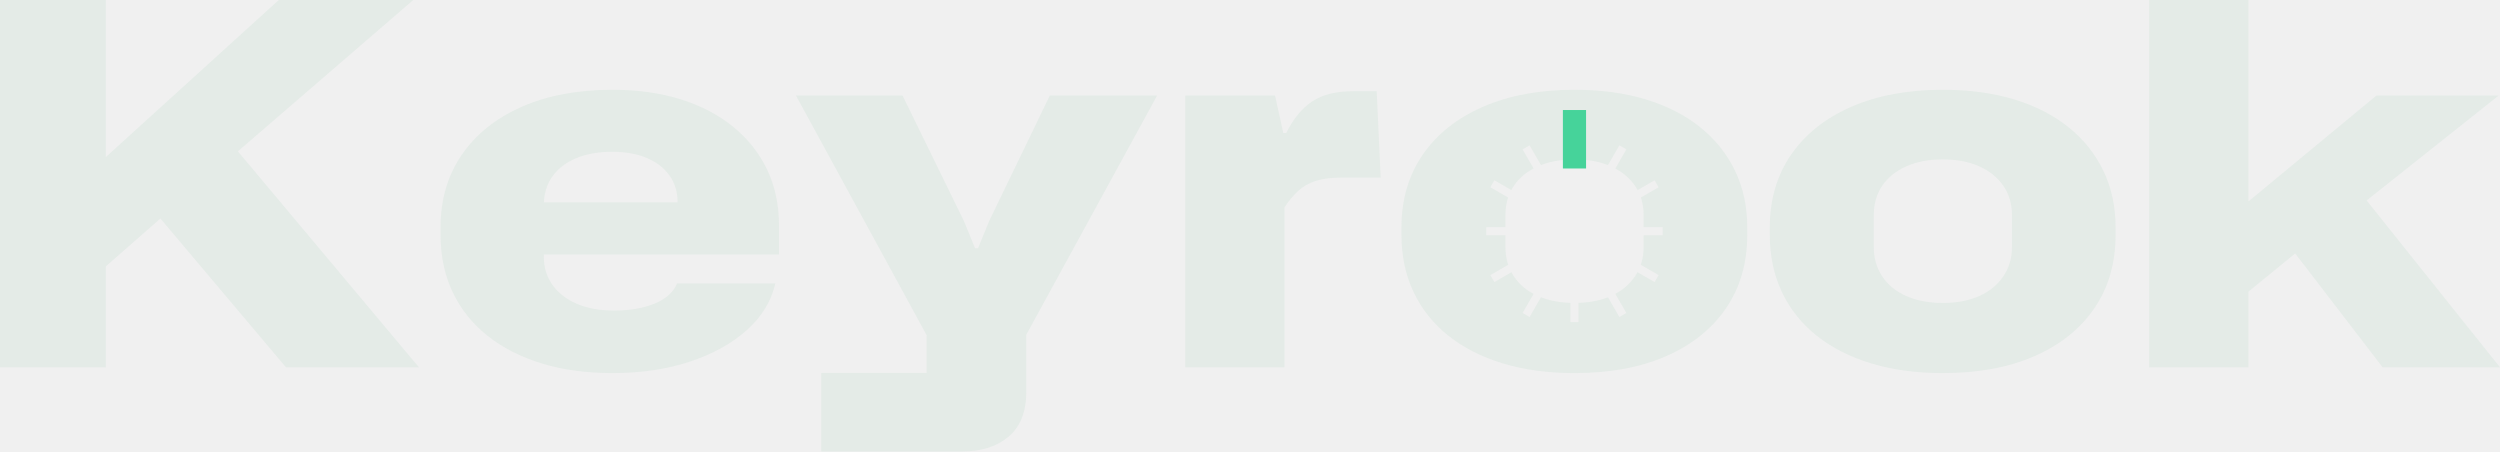
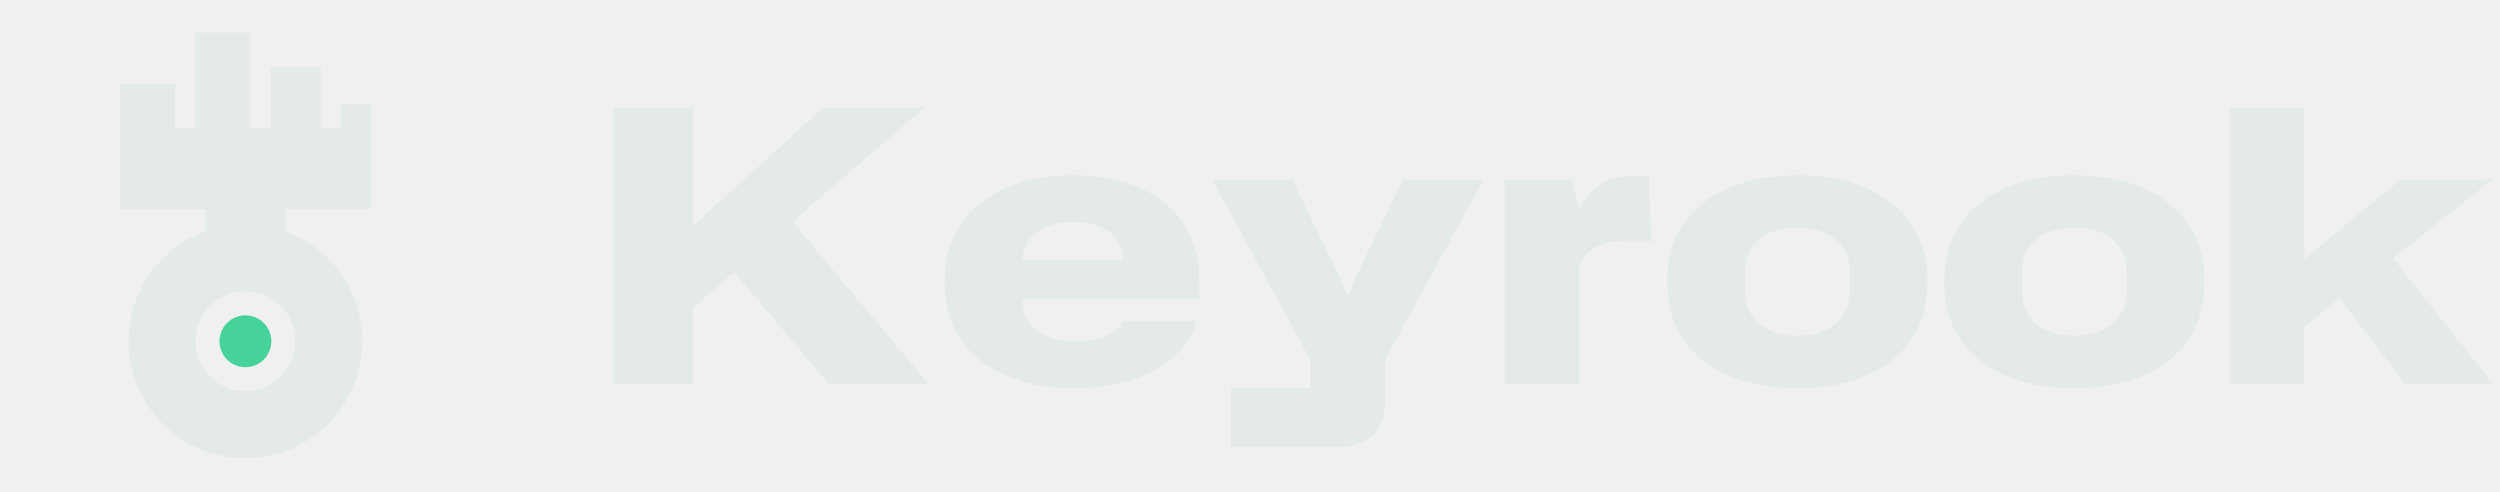
- <svg xmlns="http://www.w3.org/2000/svg" viewBox="59.04 -729 4961.48 896" role="img" aria-label="Keyrook">
-   <defs>
-     <mask id="kr-dial" maskUnits="userSpaceOnUse" x="2813" y="-600" width="800" height="700">
-       <rect x="2813" y="-600" width="800" height="700" fill="#fff" />
-       <g fill="#000">
-         <rect x="-8" y="-192.07" width="16" height="50" transform="translate(3183.73 -270.2) rotate(30)" />
-         <rect x="-8" y="-188.16" width="16" height="50" transform="translate(3183.73 -270.2) rotate(60)" />
-         <rect x="-8" y="-175.1" width="16" height="50" transform="translate(3183.73 -270.2) rotate(90)" />
-         <rect x="-8" y="-188.16" width="16" height="50" transform="translate(3183.73 -270.2) rotate(120)" />
-         <rect x="-8" y="-192.07" width="16" height="50" transform="translate(3183.73 -270.2) rotate(150)" />
-         <rect x="-8" y="-180.4" width="16" height="50" transform="translate(3183.73 -270.2) rotate(180)" />
-         <rect x="-8" y="-192.07" width="16" height="50" transform="translate(3183.73 -270.2) rotate(210)" />
-         <rect x="-8" y="-188.16" width="16" height="50" transform="translate(3183.73 -270.2) rotate(240)" />
-         <rect x="-8" y="-175.1" width="16" height="50" transform="translate(3183.73 -270.2) rotate(270)" />
-         <rect x="-8" y="-188.16" width="16" height="50" transform="translate(3183.73 -270.2) rotate(300)" />
-         <rect x="-8" y="-192.07" width="16" height="50" transform="translate(3183.73 -270.2) rotate(330)" />
-       </g>
-     </mask>
-   </defs>
-   <g fill="#E4EBE7">
-     <path transform="translate(0 0) scale(1 -1)" d="M59.04 0V729H269.078V417.359L612.281 729H879.238L531.157 428.64L890.518 0H626.561L377.399 295.321L269.078 200.441V0Z" />
+ <svg xmlns="http://www.w3.org/2000/svg" viewBox="0 -284.31 6598.06 1297.62" role="img" aria-label="Keyrook">
+   <g transform="translate(0 -284.31) scale(2.53)">
+     <path d="M298 241.46L298 218L387 218L387 134L387 108L355.56 108L355.56 134L334.6 134L334.6 70L282.2 70L282.2 134L261.24 134L261.24 34L203.6 34L203.6 134L182.64 134L182.64 88L125 88L125 134L125 218L214 218L214 241.46A122 122 0 1 0 298 241.46ZM204 356a52 52 0 1 1 104 0a52 52 0 1 1 -104 0Z" fill="#E4EBE7" fill-rule="evenodd" />
+     <circle cx="256" cy="356" r="27.04" fill="#46D39A" />
  </g>
-   <g fill="#E4EBE7">
-     <path transform="translate(906 0) scale(1 -1)" d="M368.739 -11.44Q290.6 -11.44 227.9 7.78Q165.2 27 120.273 62.819Q75.346 98.638 51.353 149.34Q27.36 200.042 27.36 262.8V277.6Q27.36 360.531 69.54 421.885Q111.72 483.24 188.36 517.04Q265 550.84 368.711 550.84Q443.759 550.84 504.399 531.76Q565.039 512.68 608.734 476.861Q652.429 441.042 675.734 391.84Q699.039 342.638 699.039 281.88V224.04H196.719V327.44H511.8L497.8 309.76V327.359Q497.8 358.346 481.556 380.899Q465.312 403.452 436.334 415.606Q407.356 427.761 367.959 427.761Q326.679 427.761 296.024 414.826Q265.369 401.892 248.843 378.199Q232.318 354.506 232.318 321.799V219.32Q232.318 187.649 249.627 163.403Q266.937 139.157 298.297 125.898Q329.658 112.639 371.559 112.639Q418.24 112.639 452.06 126.439Q485.88 140.239 496.84 166.56H691.759Q679.759 113.52 634.859 73.56Q589.959 33.6 521.588 11.08Q453.218 -11.44 368.739 -11.44Z" />
-   </g>
-   <g fill="#E4EBE7">
-     <path transform="translate(1622 0) scale(1 -1)" d="M66.8 -167V-11.161H276.04V63.76L16.68 539.4H228.238L350.039 290.318L372.159 236.278H377.999L400.119 290.318L520.481 539.4H733.479L473.838 64.76V-48.241Q473.838 -107.68 438.959 -137.34Q404.079 -167 346.639 -167Z" />
-   </g>
-   <g fill="#E4EBE7">
-     <path transform="translate(2362 0) scale(1 -1)" d="M49.2 0V539.4H227.479L243.838 465.079H249.678Q270.798 507.48 301.138 527.74Q331.479 548 382.999 548H429.238L437.118 376.521H358.279Q327.919 376.521 307.459 369.681Q286.999 362.841 273.039 349.821Q259.078 336.801 246.278 317.761V0Z" />
-   </g>
-   <g mask="url(#kr-dial)" fill="#E4EBE7">
-     <path transform="translate(2813 0) scale(1 -1)" d="M370.701 -11.44Q292.04 -11.44 228.62 7.78Q165.2 27 120.365 62.819Q75.529 98.638 51.445 149.34Q27.36 200.042 27.36 262.8V277.6Q27.36 360.531 69.54 421.885Q111.72 483.24 189.015 517.04Q266.31 550.84 370.732 550.84Q449.639 550.84 512.699 531.62Q575.759 512.4 620.594 476.221Q665.429 440.042 689.514 389.84Q713.599 339.638 713.599 277.6V262.8Q713.599 179.181 671.779 117.67Q629.959 56.16 553.093 22.36Q476.227 -11.44 370.701 -11.44ZM370.722 127.759Q412.12 127.759 442.735 141.378Q473.351 154.997 490.636 180.323Q507.921 205.649 507.921 238.04V302.36Q507.921 335.786 490.644 360.559Q473.367 385.332 442.767 398.987Q412.166 412.641 370.839 412.641Q329.559 412.641 298.544 398.987Q267.529 385.332 250.643 360.559Q233.758 335.786 233.758 302.36V238.04Q233.758 205.649 250.643 180.323Q267.529 154.997 298.544 141.378Q329.559 127.759 370.722 127.759Z" />
-   </g>
-   <g fill="#E4EBE7">
-     <path transform="translate(3544 0) scale(1 -1)" d="M370.701 -11.44Q292.04 -11.44 228.62 7.78Q165.2 27 120.365 62.819Q75.529 98.638 51.445 149.34Q27.36 200.042 27.36 262.8V277.6Q27.36 360.531 69.54 421.885Q111.72 483.24 189.015 517.04Q266.31 550.84 370.732 550.84Q449.639 550.84 512.699 531.62Q575.759 512.4 620.594 476.221Q665.429 440.042 689.514 389.84Q713.599 339.638 713.599 277.6V262.8Q713.599 179.181 671.779 117.67Q629.959 56.16 553.093 22.36Q476.227 -11.44 370.701 -11.44ZM370.722 127.759Q412.12 127.759 442.735 141.378Q473.351 154.997 490.636 180.323Q507.921 205.649 507.921 238.04V302.36Q507.921 335.786 490.644 360.559Q473.367 385.332 442.767 398.987Q412.166 412.641 370.839 412.641Q329.559 412.641 298.544 398.987Q267.529 385.332 250.643 360.559Q233.758 335.786 233.758 302.36V238.04Q233.758 205.649 250.643 180.323Q267.529 154.997 298.544 141.378Q329.559 127.759 370.722 127.759Z" />
-   </g>
-   <g fill="#E4EBE7">
-     <path transform="translate(4275 0) scale(1 -1)" d="M49.2 0V729H246.278V0ZM512.6 0 329.199 238.801 470.758 343.8 745.518 0ZM234.718 140.76V319.719L500.28 539.4H742.918L408.879 273.96L401.999 277.4Z" />
-   </g>
-   <rect x="3160.73" y="-510.64" width="46" height="116" fill="#46D39A" />
+   <path d="M59.04 729.0V0.0H269.078V311.641L612.281 0.0H879.238L531.157 300.36L890.518 729.0H626.561L377.399 433.679L269.078 528.559V729.0ZM1274.739 740.44Q1196.6 740.44 1133.9 721.22Q1071.2 702.0 1026.273 666.181Q981.346 630.362 957.353 579.66Q933.36 528.958 933.36 466.2V451.4Q933.36 368.469 975.54 307.115Q1017.72 245.76 1094.36 211.96Q1171 178.16 1274.711 178.16Q1349.759 178.16 1410.399 197.24Q1471.039 216.32 1514.734 252.139Q1558.429 287.958 1581.734 337.16Q1605.039 386.362 1605.039 447.12V504.96H1102.719V401.56H1417.8L1403.8 419.24V401.641Q1403.8 370.654 1387.556 348.101Q1371.312 325.548 1342.334 313.394Q1313.356 301.239 1273.959 301.239Q1232.679 301.239 1202.024 314.174Q1171.369 327.108 1154.843 350.801Q1138.318 374.494 1138.318 407.201V509.68Q1138.318 541.351 1155.627 565.597Q1172.937 589.843 1204.297 603.102Q1235.658 616.361 1277.559 616.361Q1324.24 616.361 1358.06 602.561Q1391.88 588.761 1402.84 562.44H1597.759Q1585.759 615.48 1540.859 655.44Q1495.959 695.4 1427.588 717.92Q1359.218 740.44 1274.739 740.44ZM1688.8 896.0V740.161H1898.04V665.24L1638.68 189.6H1850.238L1972.039 438.682L1994.159 492.722H1999.999L2022.119 438.682L2142.481 189.6H2355.479L2095.838 664.24V777.241Q2095.838 836.68 2060.959 866.34Q2026.079 896.0 1968.639 896.0ZM2411.2 729.0V189.6H2589.479L2605.838 263.921H2611.678Q2632.798 221.52 2663.138 201.26Q2693.479 181 2744.999 181H2791.238L2799.118 352.479H2720.279Q2689.919 352.479 2669.459 359.319Q2648.999 366.159 2635.039 379.179Q2621.078 392.199 2608.278 411.239V729.0ZM3183.701 740.44Q3105.04 740.44 3041.62 721.22Q2978.2 702.0 2933.365 666.181Q2888.529 630.362 2864.445 579.66Q2840.36 528.958 2840.36 466.2V451.4Q2840.36 368.469 2882.54 307.115Q2924.72 245.76 3002.015 211.96Q3079.31 178.16 3183.732 178.16Q3262.639 178.16 3325.699 197.38Q3388.759 216.6 3433.594 252.779Q3478.429 288.958 3502.514 339.16Q3526.599 389.362 3526.599 451.4V466.2Q3526.599 549.819 3484.779 611.33Q3442.959 672.84 3366.093 706.64Q3289.227 740.44 3183.701 740.44ZM3183.722 601.241Q3225.12 601.241 3255.735 587.622Q3286.351 574.003 3303.636 548.677Q3320.921 523.351 3320.921 490.96V426.64Q3320.921 393.214 3303.644 368.441Q3286.367 343.668 3255.767 330.013Q3225.166 316.359 3183.839 316.359Q3142.559 316.359 3111.544 330.013Q3080.529 343.668 3063.643 368.441Q3046.758 393.214 3046.758 426.64V490.96Q3046.758 523.351 3063.643 548.677Q3080.529 574.003 3111.544 587.622Q3142.559 601.241 3183.722 601.241ZM3914.701 740.44Q3836.04 740.44 3772.62 721.22Q3709.2 702.0 3664.365 666.181Q3619.529 630.362 3595.445 579.66Q3571.36 528.958 3571.36 466.2V451.4Q3571.36 368.469 3613.54 307.115Q3655.72 245.76 3733.015 211.96Q3810.31 178.16 3914.732 178.16Q3993.639 178.16 4056.699 197.38Q4119.759 216.6 4164.594 252.779Q4209.429 288.958 4233.514 339.16Q4257.599 389.362 4257.599 451.4V466.2Q4257.599 549.819 4215.779 611.33Q4173.959 672.84 4097.093 706.64Q4020.227 740.44 3914.701 740.44ZM3914.722 601.241Q3956.12 601.241 3986.735 587.622Q4017.351 574.003 4034.636 548.677Q4051.921 523.351 4051.921 490.96V426.64Q4051.921 393.214 4034.644 368.441Q4017.367 343.668 3986.767 330.013Q3956.166 316.359 3914.839 316.359Q3873.559 316.359 3842.544 330.013Q3811.529 343.668 3794.643 368.441Q3777.758 393.214 3777.758 426.64V490.96Q3777.758 523.351 3794.643 548.677Q3811.529 574.003 3842.544 587.622Q3873.559 601.241 3914.722 601.241ZM4324.2 729.0V0.0H4521.278V729.0ZM4787.6 729.0 4604.199 490.199 4745.758 385.2 5020.518 729.0ZM4509.718 588.24V409.281L4775.28 189.6H5017.918L4683.879 455.04L4676.999 451.6Z" fill="#E4EBE7" transform="translate(1560.06 0)" />
</svg>
